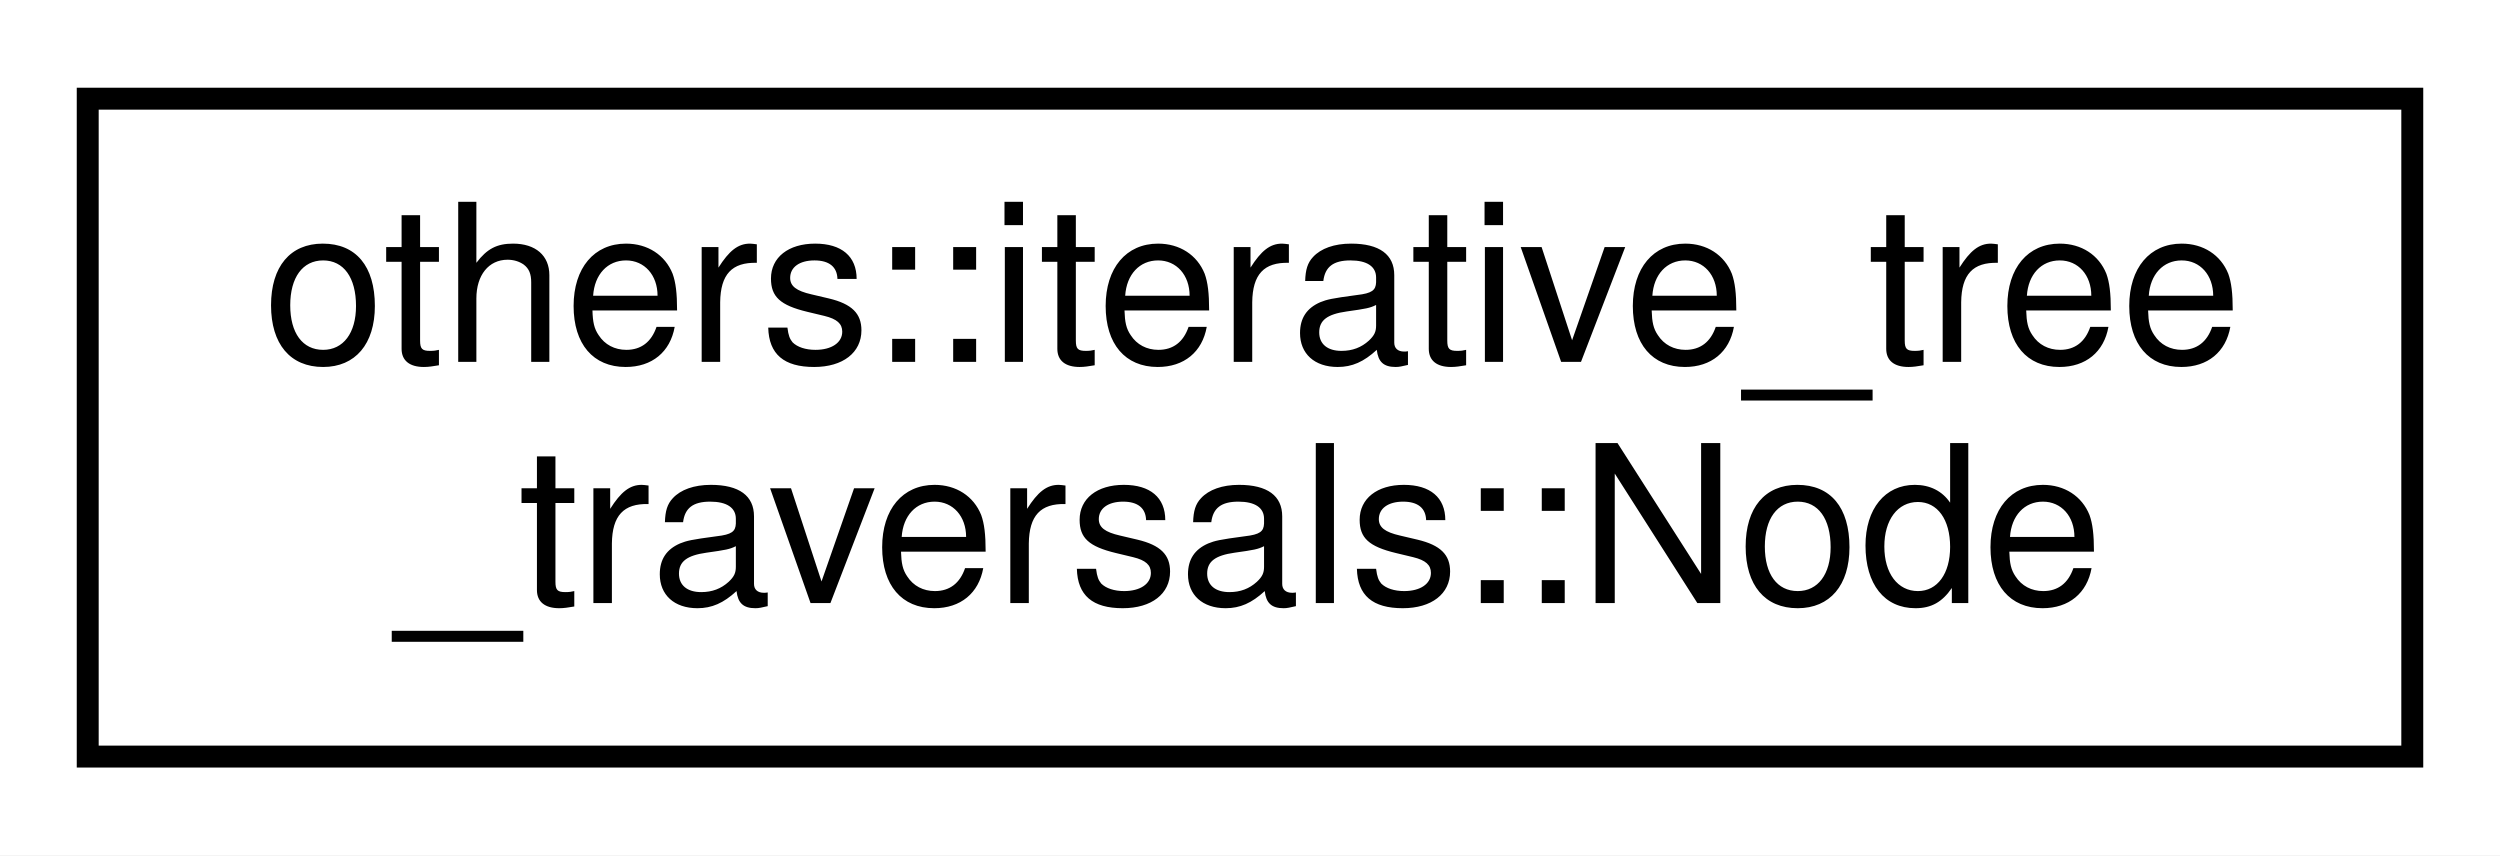
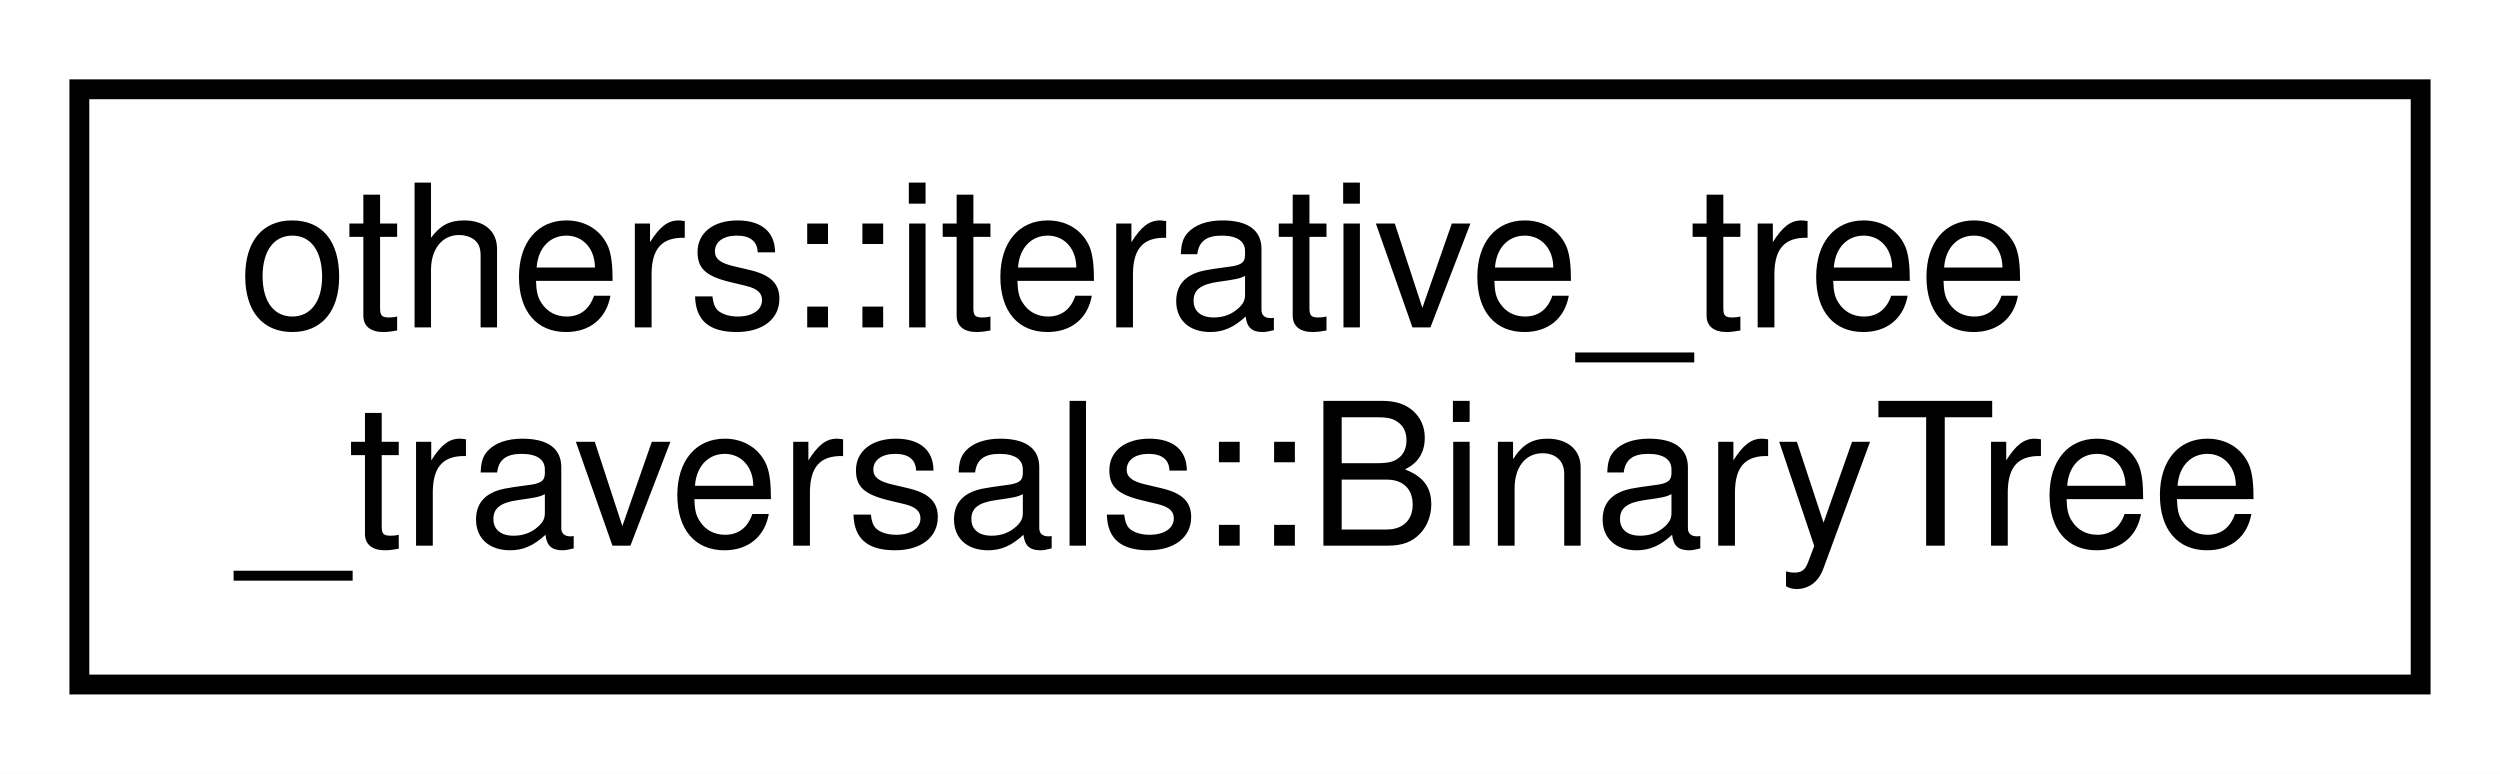
- <svg xmlns="http://www.w3.org/2000/svg" xmlns:xlink="http://www.w3.org/1999/xlink" width="114pt" height="39pt" viewBox="0.00 0.00 114.00 39.00">
+ <svg xmlns="http://www.w3.org/2000/svg" xmlns:xlink="http://www.w3.org/1999/xlink" width="126pt" height="39pt" viewBox="0.00 0.00 126.00 39.00">
  <g id="graph0" class="graph" transform="scale(1 1) rotate(0) translate(4 35)">
-     <polygon fill="white" stroke="transparent" points="-4,4 -4,-35 110,-35 110,4 -4,4" />
+     <polygon fill="white" stroke="transparent" points="-4,4 -4,-35 122,-35 122,4 -4,4" />
    <g id="node1" class="node">
      <g id="a_node1">
-         <a xlink:href="d2/d9a/structothers_1_1iterative__tree__traversals_1_1_node.html" target="_top" xlink:title="defines the structure of a node of the tree">
-           <polygon fill="white" stroke="black" points="0,-0.5 0,-30.5 106,-30.5 106,-0.5 0,-0.5" />
+         <a xlink:href="d9/d12/classothers_1_1iterative__tree__traversals_1_1_binary_tree.html" target="_top" xlink:title="defines the functions associated with the binary tree">
+           <polygon fill="white" stroke="black" points="0,-0.5 0,-30.5 118,-30.5 118,-0.5 0,-0.5" />
          <text text-anchor="start" x="8" y="-18.5" font-family="Helvetica,sans-Serif" font-size="10.00">others::iterative_tree</text>
-           <text text-anchor="middle" x="53" y="-7.5" font-family="Helvetica,sans-Serif" font-size="10.00">_traversals::Node</text>
+           <text text-anchor="middle" x="59" y="-7.5" font-family="Helvetica,sans-Serif" font-size="10.00">_traversals::BinaryTree</text>
        </a>
      </g>
    </g>
  </g>
</svg>
